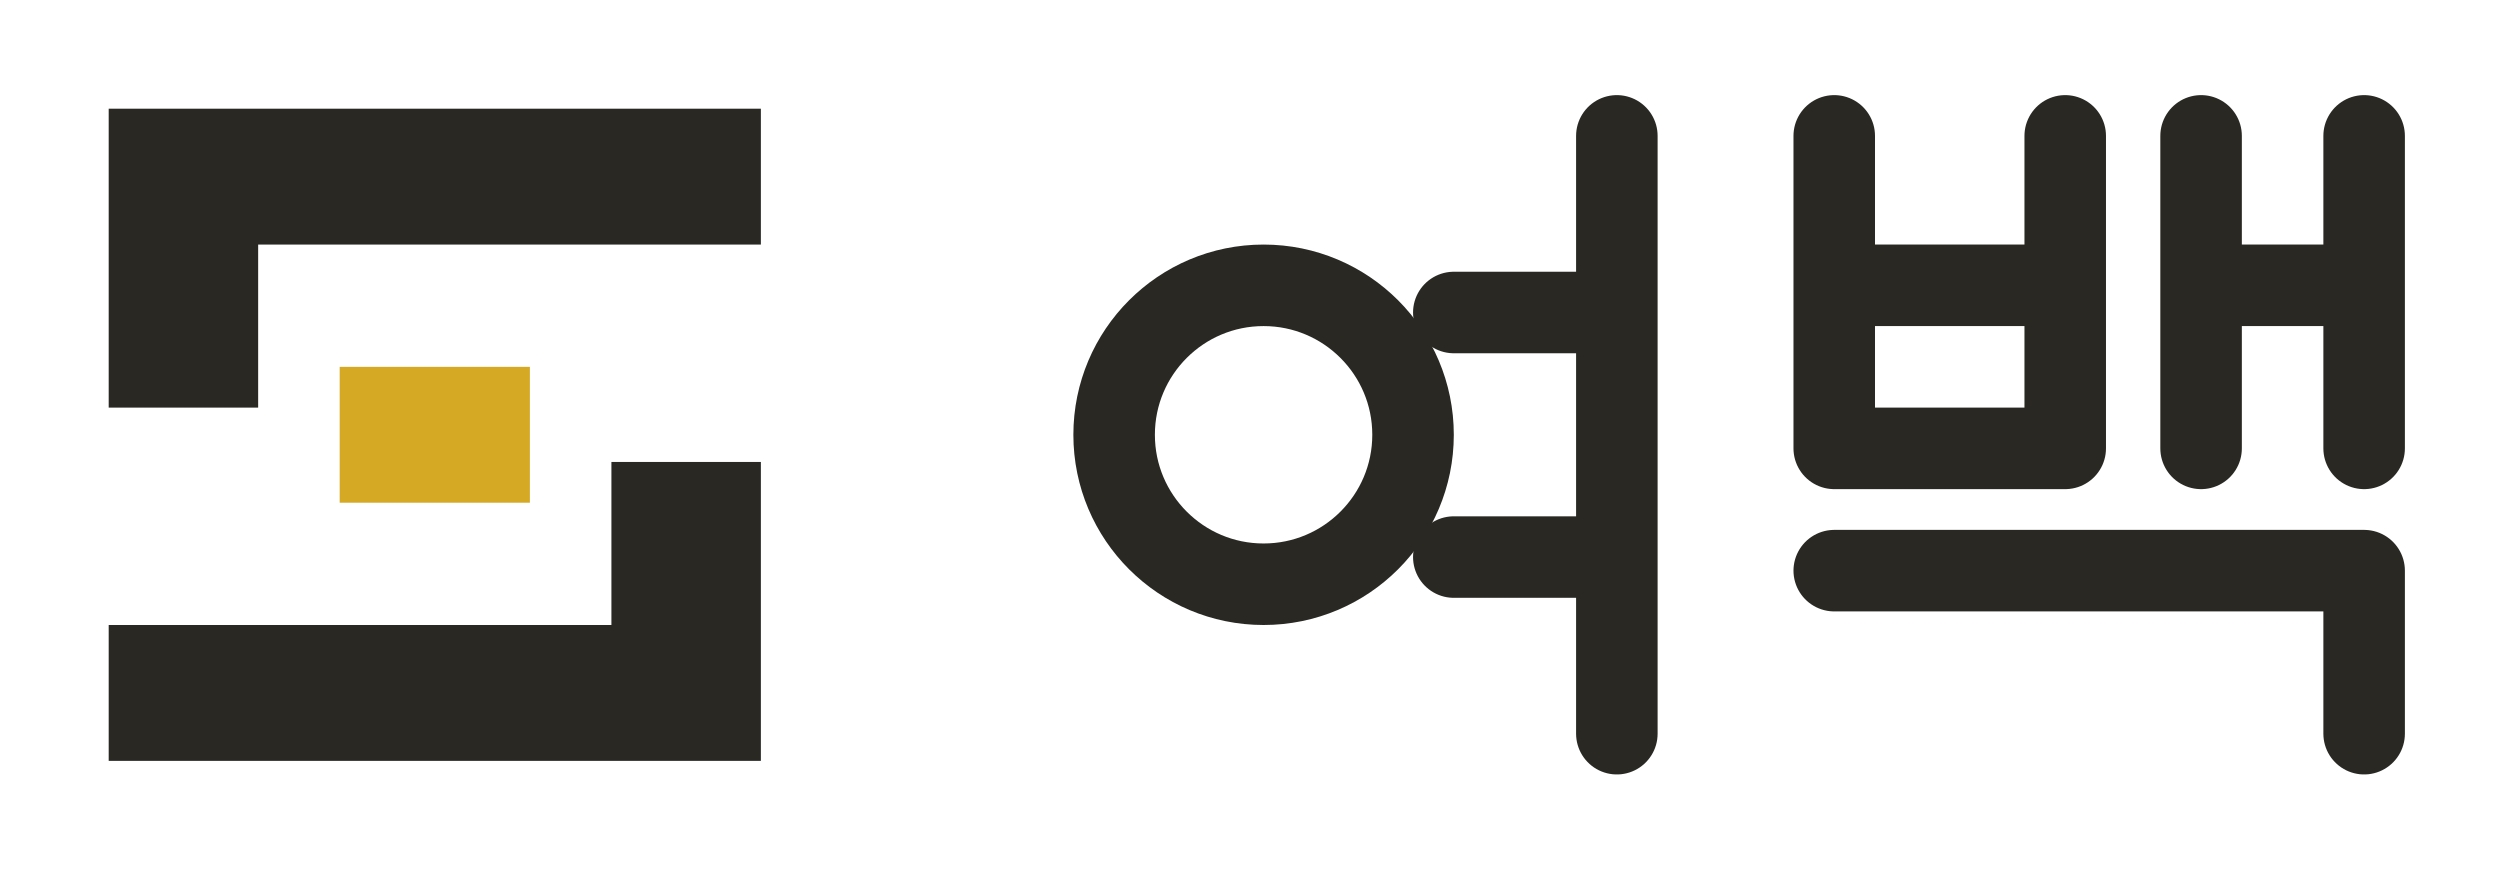
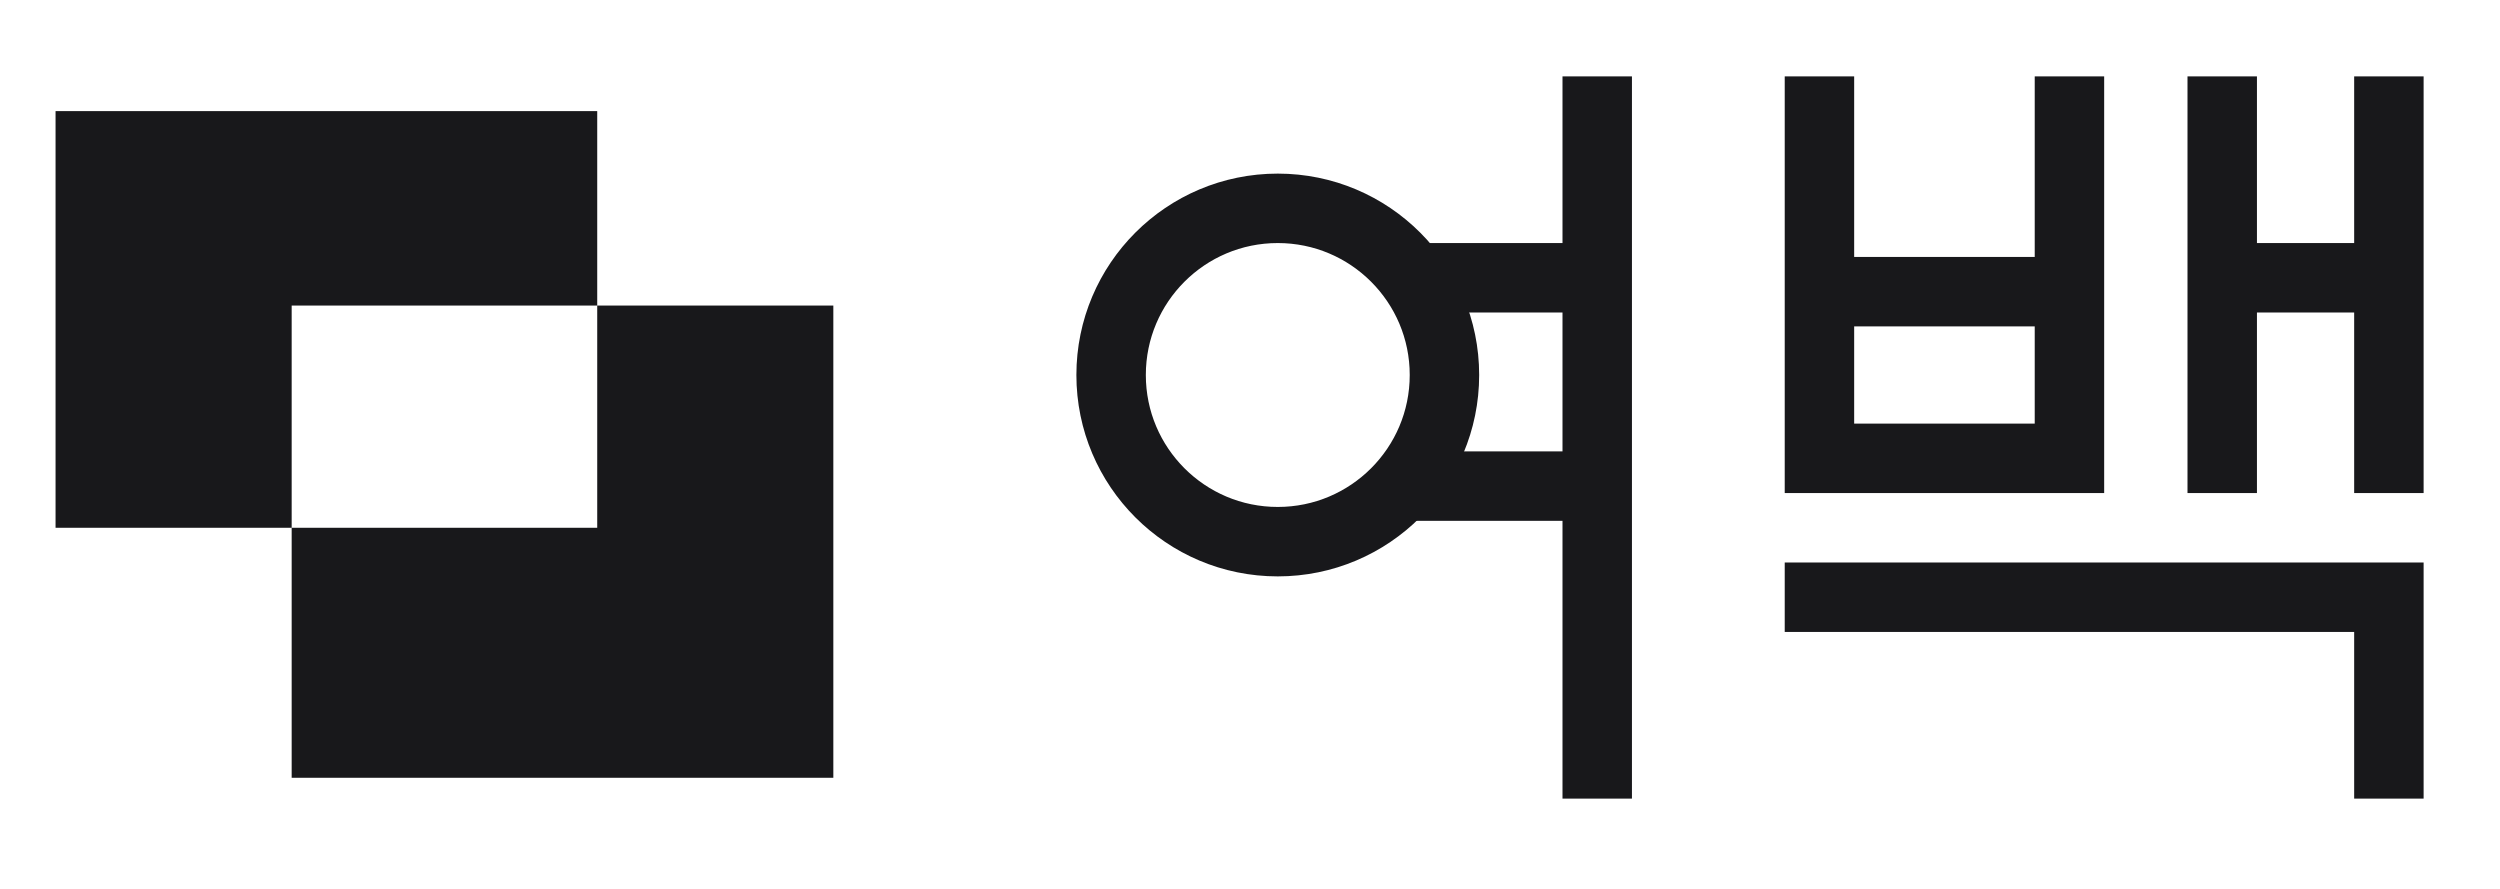
- <svg xmlns="http://www.w3.org/2000/svg" viewBox="0 0 184 64" role="img" aria-label="여백">
-   <path fill="#292823" d="M8 8h48v10H19v12H8zM56 56H8V46h37V34h11z" />
-   <path fill="#d6a925" d="M25 27h14v10H25z" />
-   <g transform="translate(77 2)">
-     <g fill="none" stroke="#292823" stroke-width="6" stroke-linecap="round" stroke-linejoin="round">
-       <circle cx="16" cy="30" r="11" />
-       <path d="M42 8v44M30 21h12M30 39h12M58 8v23h17V8M58 19h17M85 8v23M97 8v23M85 19h12M58 40h39v12" />
+ <svg xmlns="http://www.w3.org/2000/svg" viewBox="0 0 180 64" role="img" aria-label="여백">
+   <path fill="#18181b" d="M4 8H43V22H21V38H4Z M43 22H60V56H21V38H43Z" />
+   <g transform="translate(76 0)">
+     <g fill="none" stroke="#18181b" stroke-width="5" stroke-linecap="square" stroke-linejoin="miter">
+       <circle cx="16" cy="27" r="12" />
+       <path d="M39 8V55M28 20H39M28 35H39M55 8V33H73V8M55 21H73M84 8V33M96 8V33M84 20H96M55 43H96V55" />
    </g>
  </g>
</svg>
